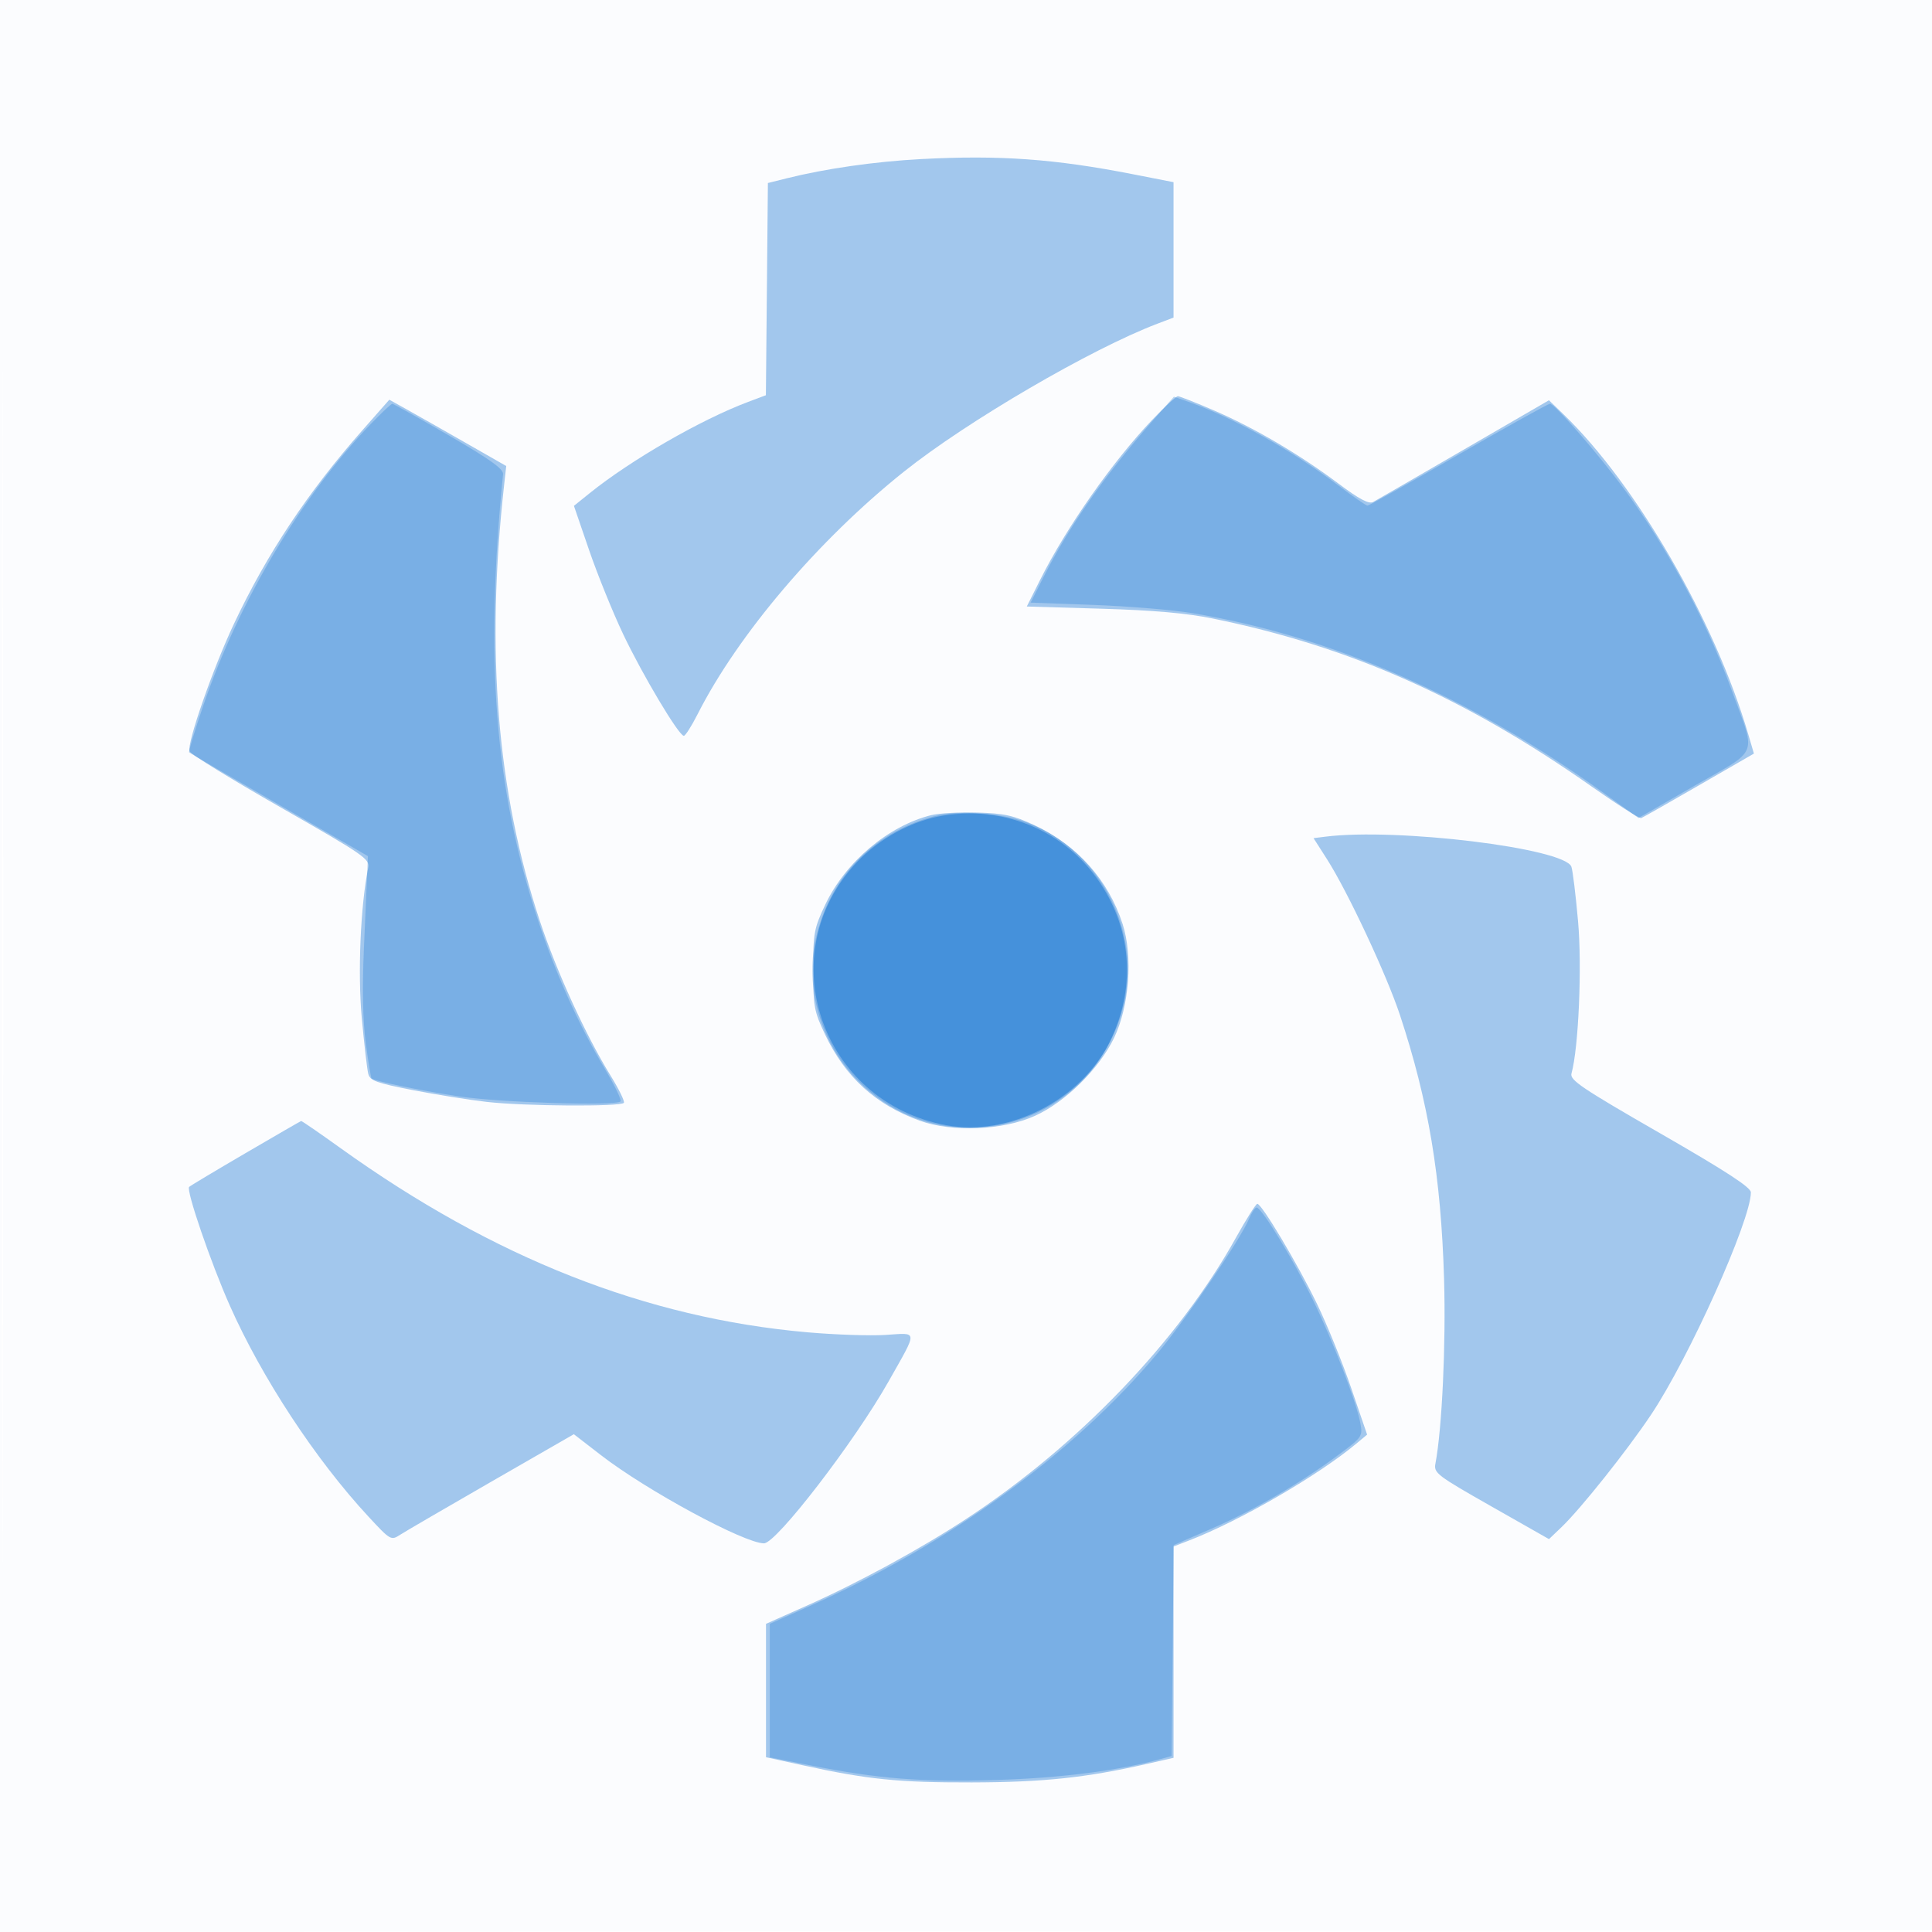
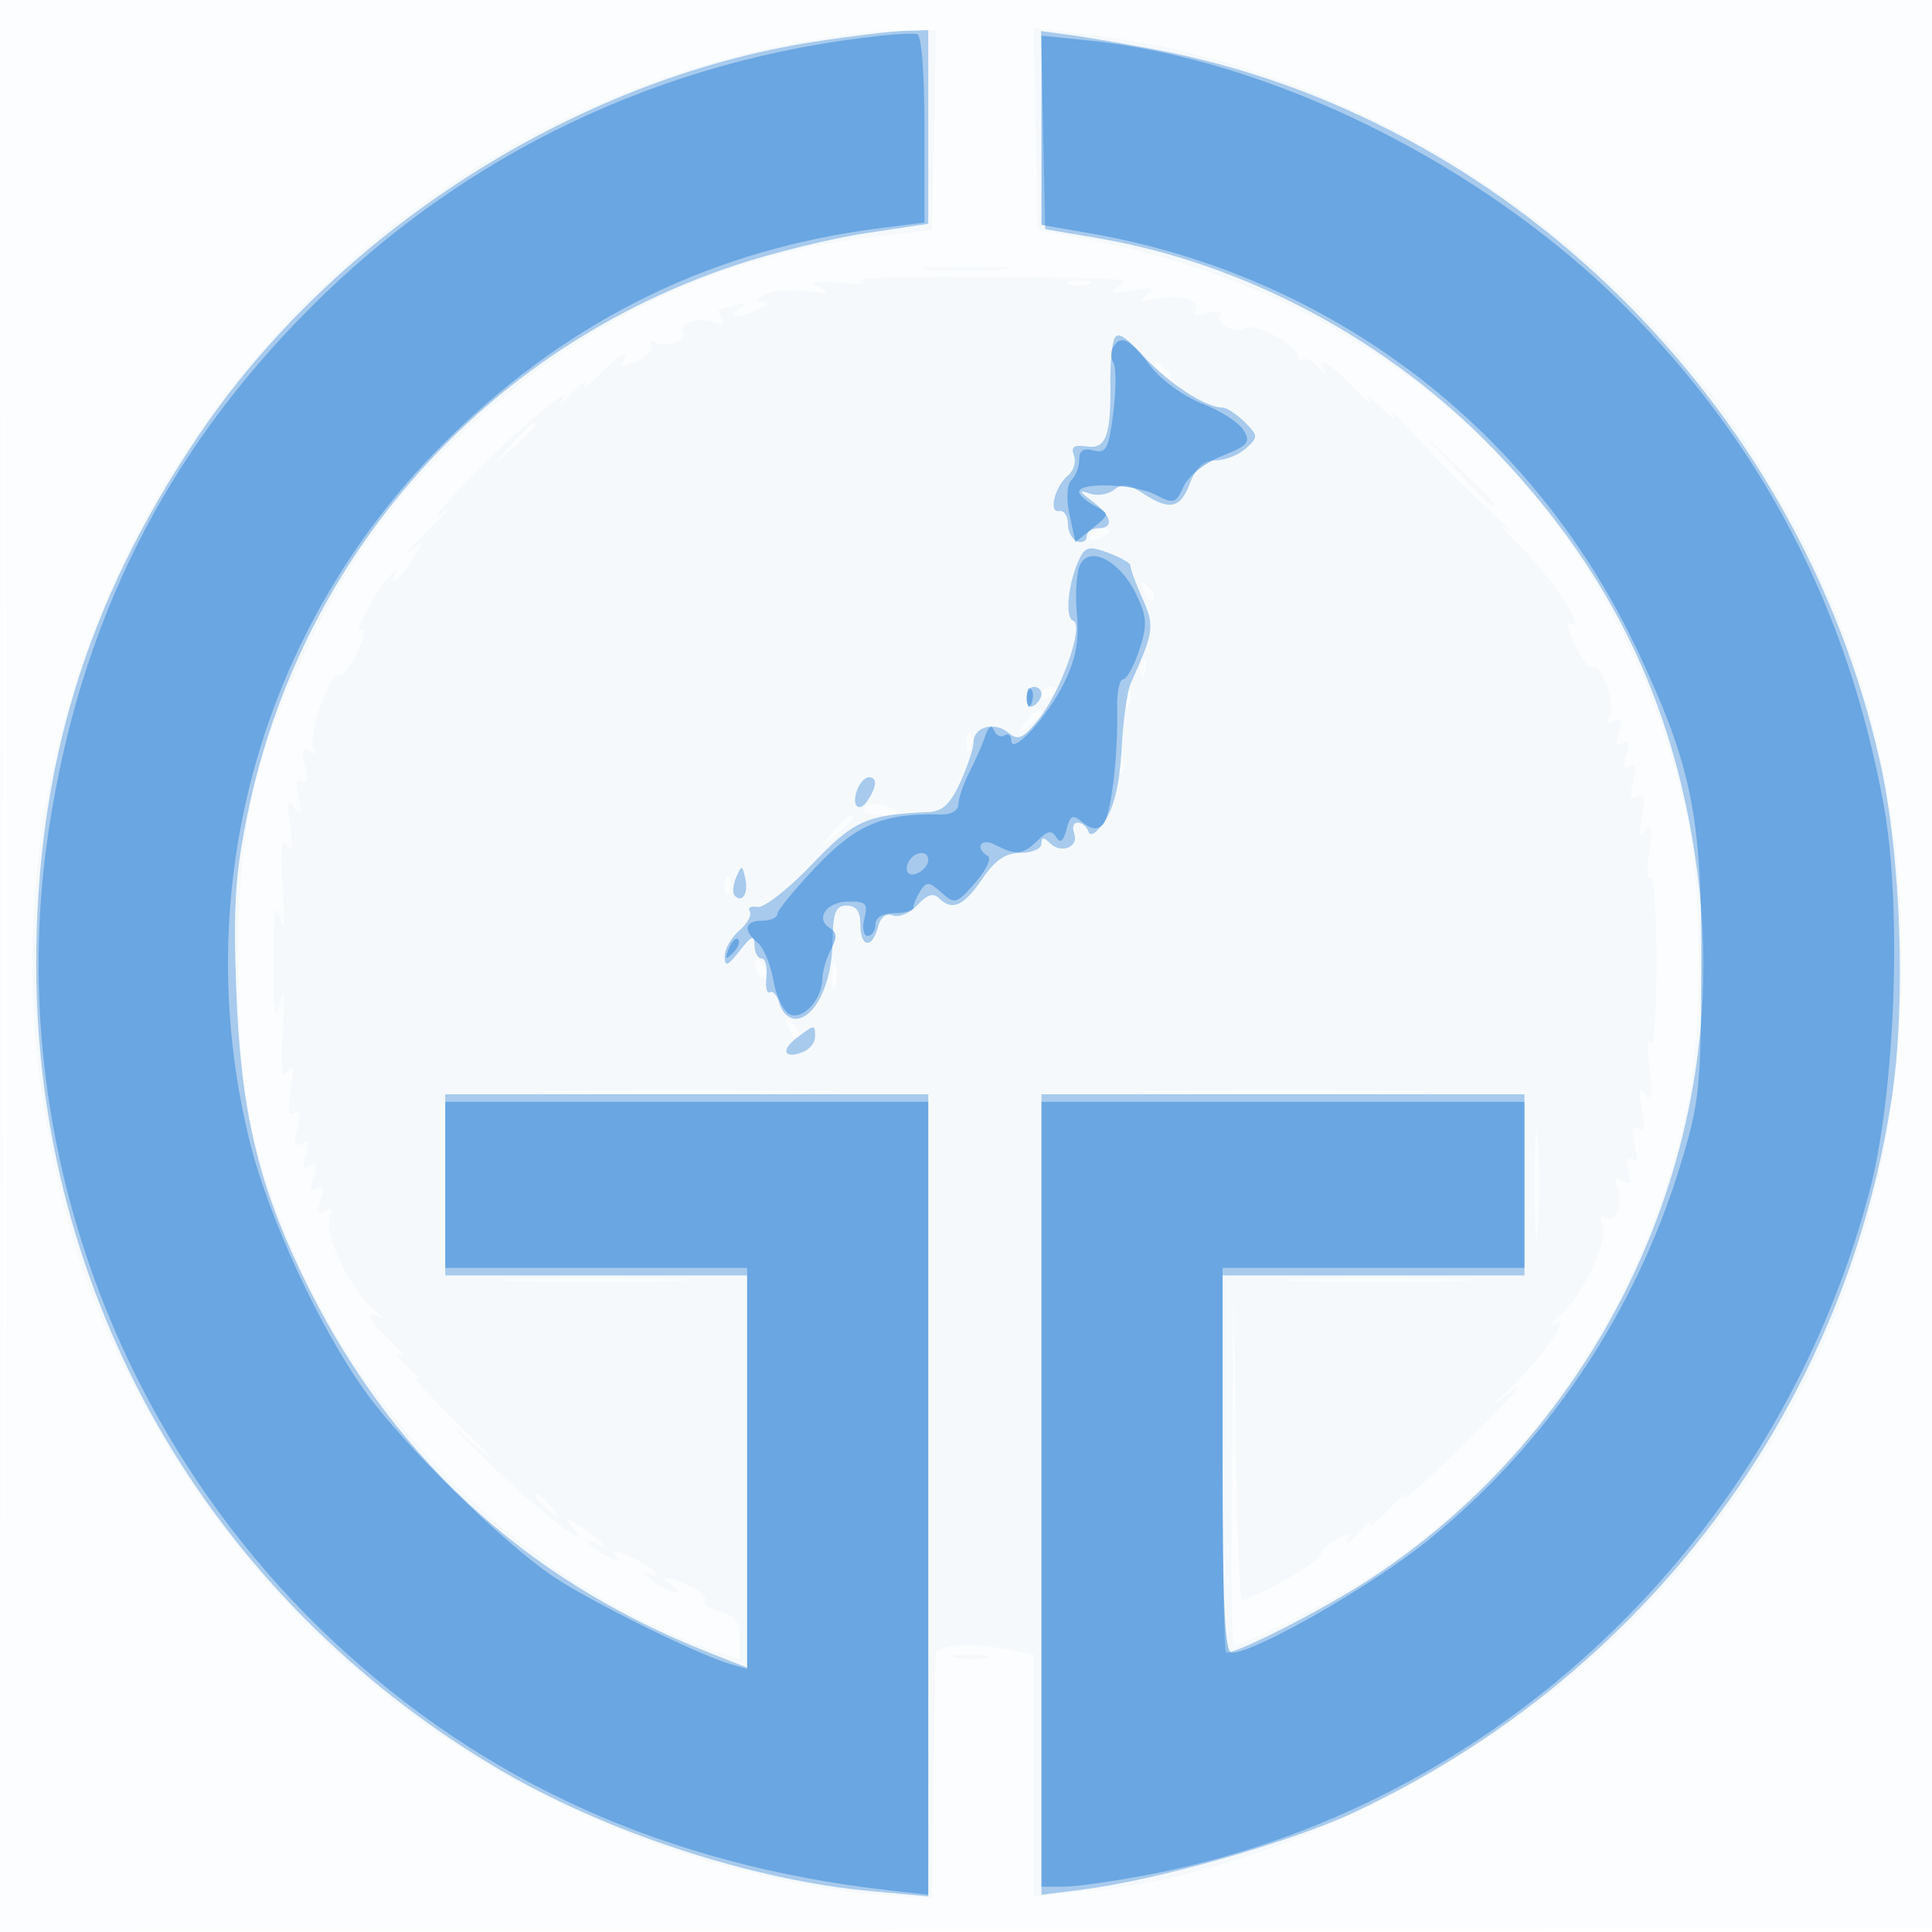
- <svg xmlns="http://www.w3.org/2000/svg" width="512" height="512">
-   <path fill-opacity=".016" d="M0 256.002v256.002l256.25-.252 256.25-.252.252-255.75L513.004 0H0v256.002m.492.498c0 140.8.116 198.251.258 127.67.142-70.582.142-185.782 0-256C.608 57.951.492 115.7.492 256.5" fill="#1976D2" fill-rule="evenodd" />
-   <path fill-opacity=".394" d="M244 42.164c-12.122.645-25.227 2.523-35.5 5.088l-5 1.248-.265 28.12-.266 28.12-4.734 1.778c-12.468 4.683-31.018 15.367-41.937 24.155l-4.202 3.382 4.019 11.723c2.211 6.447 6.261 16.447 9.001 22.222 5.144 10.842 14.782 27 16.105 27 .412 0 2.06-2.588 3.662-5.75 10.687-21.105 32.012-46.171 54.658-64.247 16.732-13.355 49.61-32.545 67.209-39.228l4.25-1.614V48.28l-10.75-2.105c-20.847-4.083-35.386-5.119-56.25-4.011m61.367 69.086c-10.513 11.042-22.734 28.48-29.691 42.364l-3.565 7.115 19.695.581c13.929.411 22.621 1.179 29.694 2.623 36.207 7.396 66.827 20.984 100.327 44.521 6.78 4.764 12.679 8.523 13.108 8.354.429-.17 7.325-4.087 15.325-8.705l14.545-8.398-1.498-5.102c-8.845-30.129-29.662-66.186-48.969-84.817l-3.848-3.714-22.495 13.042c-12.372 7.173-23.203 13.43-24.068 13.904-1.152.632-3.633-.679-9.257-4.891-10.292-7.707-22.287-14.753-32.936-19.346-4.821-2.079-9.138-3.781-9.592-3.781-.454 0-3.503 2.813-6.775 6.25m-209.335 2.783c-14.415 16.358-25.303 32.761-34.011 51.236-5.642 11.969-12.571 31.878-11.783 33.857.3.756 11.188 7.449 24.194 14.874 22.179 12.661 23.617 13.655 23.14 16-2.031 9.986-2.796 27.835-1.702 39.735.645 7.021 1.422 13.709 1.728 14.863.474 1.79 2.194 2.416 11.729 4.274 6.145 1.197 14.998 2.612 19.673 3.144 10.05 1.145 35.684 1.31 36.338.234.25-.413-1.352-3.675-3.56-7.25-6.51-10.537-14.312-27.605-18.734-40.984-11.326-34.26-14.358-71.355-9.444-115.516l.557-5-10.829-6.189c-5.955-3.404-12.926-7.358-15.491-8.787l-4.662-2.597-7.143 8.106M246.746 216.03c-11.368 2.849-22.698 12.425-28.037 23.696-2.978 6.286-3.209 7.53-3.209 17.274 0 9.696.24 11.007 3.138 17.123 5.355 11.302 13.373 18.612 25.076 22.862 8.621 3.131 22.075 2.567 30.567-1.282 8.081-3.663 17.024-12.473 20.953-20.643 4.049-8.418 5.039-21.625 2.265-30.206-3.749-11.594-12.005-20.856-23.302-26.143-5.571-2.606-8.058-3.159-15.18-3.37-4.684-.139-10.206.171-12.271.689m104.555 5.69l-3.2.399 3.579 5.595c5.451 8.522 15.807 30.646 19.324 41.286 7.556 22.858 10.883 42.779 11.69 70 .511 17.218-.541 39.66-2.29 48.859-.474 2.494.352 3.126 14.797 11.332l15.299 8.691 3.334-3.191c5.073-4.856 17.278-20.176 23.654-29.691C447.578 359.943 464 323.39 464 315.988c0-1.323-6.543-5.582-24.048-15.653-20.754-11.94-23.972-14.109-23.494-15.835 1.887-6.816 2.815-28.296 1.744-40.34-.628-7.062-1.425-13.578-1.771-14.48-1.884-4.908-46.202-10.324-65.13-7.96M65.073 305.591c-7.935 4.636-14.663 8.665-14.951 8.954-.855.855 5.756 20.138 10.784 31.455 8.522 19.182 22.722 40.796 36.734 55.91 5.844 6.304 5.983 6.384 8.401 4.822 1.353-.873 12.263-7.227 24.246-14.12l21.787-12.531 7.213 5.573C171.395 395.011 197.271 409 202.469 409c3.276 0 23.982-26.914 33.018-42.918 7.833-13.873 7.899-12.871-.81-12.312-4.084.262-13.444-.055-20.801-.704-42.659-3.767-83.103-19.725-123.566-48.755-5.605-4.021-10.33-7.275-10.5-7.231-.171.045-6.802 3.874-14.737 8.511m262.469 22.4c-15.193 27.353-41.832 55.121-71.542 74.576-12.197 7.987-28.633 16.928-42.25 22.983L203 430.33v35.354l9.75 2.13c17.218 3.762 25.354 4.588 44.75 4.545 18.952-.043 30.275-1.237 46.316-4.885L311 465.84V409.839l4.25-1.649c13.438-5.215 34.1-17.187 44.15-25.582l2.9-2.422-4.224-12.343c-2.323-6.789-6.409-16.843-9.079-22.343-5.182-10.674-14.641-26.521-15.798-26.468-.385.018-2.93 4.049-5.657 8.959" fill="#1976D2" fill-rule="evenodd" />
-   <path fill-opacity=".296" d="M305.217 111.811c-12.496 14.214-21.959 27.768-28.619 40.995l-3.472 6.893 16.687.611c9.178.336 20.962 1.319 26.187 2.183 36.761 6.082 73.31 22.025 108.579 47.362l9.639 6.924 14.926-8.592c17.344-9.984 16.333-7.281 9.615-25.687-7.226-19.799-18.613-40.506-31.069-56.5-7.205-9.251-15.892-19-16.93-19-.486 0-11.412 6.075-24.278 13.5-12.867 7.425-23.701 13.5-24.076 13.5-.376 0-3.883-2.43-7.794-5.399-12.156-9.229-27.716-17.904-39.692-22.129l-3.823-1.349-5.88 6.688m-206.854.439c-18.303 18.96-35.045 47.046-44.43 74.536-2.307 6.757-4.023 12.435-3.814 12.617.21.181 10.956 6.439 23.881 13.906l23.5 13.576-.187 4.307-.88 20.308c-.46 10.628-.29 19.017.506 24.985.659 4.942 1.346 9.134 1.528 9.315.694.695 12.49 3.122 23.033 4.74 10.702 1.642 41.679 2.613 42.947 1.345.339-.338-1.495-4.163-4.075-8.5-7.087-11.914-13.164-25.451-17.905-39.885-11.348-34.549-14.021-68.972-9.15-117.833.137-1.376-3.429-3.929-14.317-10.247-7.975-4.628-14.74-8.415-15.034-8.417-.294-.002-2.815 2.359-5.603 5.247M247.5 216.347c-16.613 4.335-28.513 17.141-31.625 34.031-2.268 12.305 1.964 26.037 10.913 35.412 22.325 23.388 60.915 14.045 70.355-17.034 6.237-20.534-4.871-43.101-24.985-50.762-6.818-2.597-18.123-3.352-24.658-1.647m83.491 106.674c-2.232 5.39-16.418 26.245-24.133 35.479-22.244 26.625-55.049 50.5-92.108 67.034L204 430.33v35.39l10.75 2.121c18.163 3.584 29.371 4.467 49.202 3.876 16.981-.506 32.482-2.475 43.548-5.531l3-.829.265-27.946.265-27.946 9.993-4.327c11.017-4.77 23.512-12.029 33.588-19.514 6.426-4.773 6.55-4.952 5.892-8.5-1.045-5.627-7.186-21.591-12.552-32.629C342.778 333.854 334.339 320 333.03 320c-.433 0-1.35 1.359-2.039 3.021" fill="#1976D2" fill-rule="evenodd" />
-   <path fill-opacity=".533" d="M250 216.137c-8.2 1.313-16.895 6.001-22.894 12.344-22.981 24.299-9.686 63.511 23.634 69.708 16.681 3.102 35.892-6.754 43.452-22.292 6.024-12.383 5.949-25.914-.211-37.769-8.446-16.257-25.753-24.91-43.981-21.991" fill="#1976D2" fill-rule="evenodd" />
+ <svg xmlns="http://www.w3.org/2000/svg" width="256" height="256">
+   <path fill-opacity=".012" d="M0 128.004v128.004l128.25-.254 128.25-.254.254-127.75L257.008 0H0v128.004m.485.496c0 70.4.119 99.053.265 63.672.146-35.38.146-92.98 0-128C.604 29.153.485 58.1.485 128.5" fill="#1976D2" fill-rule="evenodd" />
+   <path fill-opacity=".028" d="M103.5 6.033C35.756 20.275-7.423 86.451 7.112 153.755c2.546 11.789 4.825 18.369 9.81 28.33 11.919 23.813 30.579 43.009 53.415 54.949 15.444 8.075 33.112 13.272 48.163 14.168l5 .298.214-15.5c.118-8.525.231-16.062.25-16.75.039-1.36 4.75-1.657 9.911-.625l3.125.625v32.037l6.75-.638c24.384-2.303 52.96-16.413 72.193-35.646C239.612 191.334 252 161.271 252 127.5c0-25.303-6.556-47.2-20.51-68.5-19.491-29.753-53.234-50.609-88.27-54.557l-6.28-.708.28 13.341.28 13.342 8 1.612c40.519 8.166 69.521 36.561 78.105 76.47 1.955 9.086 1.958 28.877.006 38.052-5.542 26.053-20.564 48.353-41.893 62.187-5.738 3.722-16.651 9.261-18.247 9.261-.259 0-.368-10.687-.242-23.75l.228-23.75.292 20.75c.16 11.412.522 20.75.805 20.75 1.428 0 10.446-5.164 10.446-5.982 0-.521.954-1.458 2.121-2.083 1.711-.916 1.979-.874 1.39.215-.402.743.331.204 1.629-1.197s1.957-1.851 1.464-1c-.492.851.633-.051 2.5-2.005 1.868-1.953 2.738-2.628 1.935-1.5-.804 1.129 2.233-1.537 6.75-5.925 7.941-7.714 10.656-10.909 5.902-6.947-1.27 1.058-.652.349 1.372-1.576 4.336-4.123 8.3-9.882 5.937-8.625-.825.439-.534-.028.647-1.038 3.006-2.573 6.471-9.865 5.674-11.943-.419-1.092-.271-1.481.404-1.064 1.362.842 2.409-1.817 1.574-3.994-.465-1.21-.277-1.44.689-.844.995.616 1.186.282.763-1.337-.358-1.369-.18-1.92.488-1.507.696.43.821-.275.367-2.083-.486-1.934-.351-2.525.461-2.024.821.508.957-.249.479-2.666-.512-2.588-.41-3.025.435-1.875.833 1.135.968.284.552-3.5-.302-2.75-.208-4.229.209-3.287.417.942.758-3.853.758-10.655s-.364-11.847-.809-11.213c-.445.635-.531-.87-.191-3.345.473-3.445.356-4.148-.502-3-.867 1.162-.969.74-.452-1.875.508-2.569.368-3.19-.585-2.601-.941.582-1.082.095-.567-1.959.486-1.934.351-2.525-.461-2.024-.802.496-.932.032-.433-1.541.519-1.635.382-2.045-.5-1.5-.882.545-1.019.135-.5-1.5.535-1.686.394-2.053-.563-1.461-.91.562-1.092.307-.634-.887.7-1.823-1.165-6.855-2.284-6.163-.379.234-1.446-1.162-2.371-3.101-.925-1.94-1.187-3.221-.582-2.847 2.413 1.491-2.628-6.289-6.468-9.983-2.254-2.168-3.183-3.293-2.064-2.5 1.119.793.029-.393-2.423-2.635-2.451-2.243-6.467-6.293-8.924-9-2.457-2.708-4.067-4.23-3.577-3.384.489.846-.235.379-1.61-1.039s-2.08-1.885-1.566-1.039c.513.846-.474.076-2.194-1.711-3.21-3.336-4.847-4.215-3.725-2 .348.688-.007.469-.79-.484-.782-.954-1.716-1.442-2.074-1.084-.358.358-.651.138-.651-.49 0-1.404-5.724-4.481-6.939-3.73-1.341.829-4.134-.534-3.43-1.674.389-.629-.218-.736-1.631-.288s-2.02.341-1.631-.288c.872-1.411-2.026-2.319-5.198-1.63-2.146.466-2.376.355-1.171-.562 1.177-.896.747-1.008-2-.52-2.592.46-3.111.35-2-.424 1.831-1.276 2.876-1.199-19.31-1.414-9.246-.089-15.771.165-14.5.564 1.31.412.146.528-2.69.269-3.753-.342-4.501-.209-3 .535 1.611.799 1.319.906-1.5.553-1.925-.241-4.4-.052-5.5.419-1.392.597-1.544.9-.5.998 1.045.098.893.401-.5 1-2.848 1.224-4.267 1.162-2.5-.11 1.248-.897 1.192-.979-.332-.484-1.007.327-2.046.594-2.309.594-.262 0-.152.526.246 1.17.486.787.178.961-.941.531-1.957-.751-4.869.158-4.164 1.299.66 1.068-2.41 2.174-3.745 1.349-.585-.362-.784-.204-.441.35.343.555-.516 1.528-1.909 2.162-1.483.676-2.274.737-1.91.147 1.218-1.97-.631-.966-3.206 1.742-1.439 1.513-2.268 2.075-1.843 1.25.426-.825-.288-.354-1.586 1.047-1.298 1.401-1.91 1.86-1.36 1.019 1.805-2.758-6.872 4.645-13 11.091-3.3 3.471-4.622 5.194-2.938 3.827 1.685-1.366 1.01-.49-1.5 1.947-2.509 2.437-3.696 3.787-2.637 3 1.883-1.4 1.886-1.372.135 1.319-1.808 2.777-3.215 3.81-2.045 1.5.348-.687-.109-.35-1.017.75-2.337 2.832-4.878 7.853-3.564 7.041.605-.374.343.907-.582 2.847-.925 1.939-2.019 3.318-2.432 3.063-1.129-.698-4.249 8.208-3.372 9.627.519.839.347.975-.539.427-1-.617-1.142-.171-.615 1.93.464 1.847.336 2.516-.394 2.065-.726-.449-.876.262-.459 2.166.498 2.272.392 2.537-.535 1.334-.908-1.178-1.024-.643-.544 2.5.452 2.952.336 3.607-.44 2.5-.763-1.087-.921.429-.574 5.5.328 4.785.212 6.051-.366 4-.618-2.195-.842-.584-.832 6 .01 6.886.206 8.178.834 5.5.592-2.527.701-1.553.392 3.5-.311 5.079-.14 6.588.622 5.5.775-1.106.884-.488.413 2.348-.446 2.688-.306 3.643.465 3.167.759-.469.89.171.418 2.05-.515 2.054-.374 2.541.567 1.959.928-.574 1.068-.191.539 1.476-.519 1.635-.382 2.045.5 1.5.882-.545 1.019-.135.5 1.5-.519 1.635-.382 2.045.5 1.5.882-.545 1.019-.135.5 1.5-.535 1.686-.394 2.053.563 1.461.916-.566 1.09-.303.616.933-.797 2.078 2.668 9.37 5.674 11.943 1.181 1.01 1.585 1.546.897 1.191-2.11-1.09-1.393.432 1.5 3.183 1.513 1.439 2.075 2.268 1.25 1.843-.825-.426-.354.288 1.047 1.586 1.401 1.298 1.851 1.927 1 1.397s1.859 2.395 6.021 6.5 5.264 5.438 2.448 2.963c-4.455-3.916-4.334-3.72.932 1.504 6.349 6.299 14.361 12.563 11.552 9.032-1.462-1.837-1.43-1.84 1.25-.096 2.499 1.626 4.102 3.514 1.75 2.06-.55-.34-1-.382-1-.094 0 .288.954 1.034 2.121 1.659 1.616.865 1.947.853 1.39-.048-.429-.693.557-.516 2.379.426 1.71.885 3.11 1.848 3.11 2.142 0 .293-.562.248-1.25-.1-.687-.348-.376.075.691.941 1.068.866 2.418 1.567 3 1.559.583-.009.384-.452-.441-.985-2.062-1.332-.634-1.246 2.422.146 1.383.631 2.286 1.517 2.006 1.971-.281.453.634 1.111 2.031 1.462 1.977.496 2.541 1.27 2.541 3.485v2.847l-3.803-1.341c-24.043-8.483-46.345-30.222-56.123-54.707-5.313-13.303-6.483-19.862-6.488-36.363-.005-17.922 1.907-26.755 8.973-41.444 5.889-12.244 11.396-19.86 20.866-28.854C76.891 42.51 96.009 33.507 116.5 31.266l7-.766.279-13.25.279-13.25-5.779.07c-3.178.039-9.829.922-14.779 1.963m19.75 29.702c2.612.206 6.887.206 9.5 0 2.613-.206.475-.375-4.75-.375s-7.362.169-4.75.375m18.5 1.927c.688.278 1.813.278 2.5 0 .688-.277.125-.504-1.25-.504s-1.937.227-1.25.504M153 48.378c0 .207.787.995 1.75 1.75 1.586 1.243 1.621 1.208.378-.378-1.307-1.666-2.128-2.195-2.128-1.372M67.924 58.75L65.5 61.5l2.75-2.424C70.82 56.81 71.459 56 70.674 56c-.179 0-1.416 1.237-2.75 2.75m125.034 3.5c2.452 2.612 4.59 4.75 4.75 4.75.751 0-.043-.898-4.458-5.042L188.5 57.5l4.458 4.75m-48.451 8.739c-.35.566.051.734.941.393 1.732-.665 2.049-1.382.611-1.382-.518 0-1.216.445-1.552.989m7.057 7.304c.376.986.935 1.541 1.243 1.233.308-.307.001-1.114-.683-1.793-.988-.98-1.102-.865-.56.56m-.485 10.29c.048 1.165.285 1.402.604.605.289-.722.253-1.585-.079-1.917-.332-.332-.568.258-.525 1.312M138 92.059c0 .582.45.781 1 .441s1-.816 1-1.059-.45-.441-1-.441-1 .477-1 1.059m11.079.524c.048 1.165.285 1.402.604.605.289-.722.253-1.585-.079-1.917-.332-.332-.568.258-.525 1.312m-13.207 3.167c-1.243 1.586-1.208 1.621.378.378.963-.755 1.75-1.543 1.75-1.75 0-.823-.821-.294-2.128 1.372m-7.793 2.833c.048 1.165.285 1.402.604.605.289-.722.253-1.585-.079-1.917-.332-.332-.568.258-.525 1.312m20 3c.048 1.165.285 1.402.604.605.289-.722.253-1.585-.079-1.917-.332-.332-.568.258-.525 1.312m-33.637 5.511c-.308.498.592.906 1.999.906 3.064 0 3.312-.57.56-1.289-1.099-.288-2.251-.115-2.559.383m-4.037 3.156l-1.905 2.25 2.25-1.905c1.237-1.048 2.25-2.06 2.25-2.25 0-.8-.805-.209-2.595 1.905m-14.326 7.333c.048 1.165.285 1.402.604.605.289-.722.253-1.585-.079-1.917-.332-.332-.568.258-.525 1.312M100 127.941c0 .518.445 1.216.989 1.552.566.35.734-.051.393-.941-.665-1.732-1.382-2.049-1.382-.611m10.195 1.559c.02 1.65.244 2.204.498 1.231.254-.973.237-2.323-.037-3-.274-.677-.481.119-.461 1.769m-5.631 6.793c.376.986.935 1.541 1.243 1.233.308-.307.001-1.114-.683-1.793-.988-.98-1.102-.865-.56.56m-29.814 8.455c8.937.166 23.562.166 32.5 0 8.938-.166 1.625-.301-16.25-.301s-25.187.135-16.25.301m79 0c8.938.166 23.563.166 32.5 0 8.938-.166 1.625-.301-16.25-.301s-25.187.135-16.25.301M203.378 157c0 6.325.163 8.912.361 5.75.198-3.162.198-8.338 0-11.5-.198-3.162-.361-.575-.361 5.75M68.803 169.746c5.667.179 14.667.178 20-.001 5.333-.18.697-.326-10.303-.325-11 .001-15.364.148-9.697.326m104 0c5.667.179 14.667.178 20-.001 5.333-.18.697-.326-10.303-.325-11 .001-15.364.148-9.697.326M71 198.378c0 .207.787.995 1.75 1.75 1.586 1.243 1.621 1.208.378-.378-1.307-1.666-2.128-2.195-2.128-1.372m55.762 21.329c1.244.239 3.044.23 4-.02s-.062-.446-2.262-.435c-2.2.011-2.982.216-1.738.455" fill="#1976D2" fill-rule="evenodd" />
+   <path fill-opacity=".359" d="M107.785 5.551c-31.753 4.944-63.58 25.394-81.712 52.502C11.373 80.029 4.762 101.763 4.798 128c.06 43.867 22.815 83.545 60.908 106.202 14.296 8.504 33.859 14.95 49.738 16.389l7.556.685V145H59v24h40V220.971l-5.02-1.979c-24.671-9.724-42.642-26.448-54.037-50.286-5.868-12.275-8.078-21.91-8.648-37.706-.398-11.008-.117-15.291 1.519-23.202C39.891 73.586 64.33 46.129 97.5 35.126c4.95-1.642 12.713-3.545 17.25-4.229l8.25-1.243V4l-3.25.097c-1.787.053-7.172.707-11.965 1.454m30.436 11.692l.279 13.126 7 1.198c19.601 3.357 38.756 13.652 52.854 28.408 15.602 16.331 24.114 34.541 26.752 57.235 4.167 35.849-13.221 72.384-43.888 92.219-6.142 3.972-17.108 9.571-18.747 9.571-.259 0-.471-11.25-.471-25v-25h40v-24h-64V251.069l5.25-.661c10.034-1.264 27.61-6.246 36.145-10.246 38.351-17.972 64.9-53.164 71.233-94.426 1.965-12.803 1.281-32.457-1.566-45.024-10.741-47.404-49.46-85.378-96.001-94.153-4.159-.784-9.261-1.655-11.34-1.934l-3.778-.509.278 13.127M147.609 45c-.291.825-.506 3.3-.479 5.5.09 7.231-.558 9.037-3.112 8.663-1.714-.251-2.151.049-1.718 1.177.32.833-.019 2.011-.751 2.62-1.778 1.475-2.673 5.034-1.196 4.756.631-.119 1.149.647 1.151 1.702.003 1.055.565 2.105 1.25 2.333.685.229 1.246-.072 1.246-.668 0-.596.675-1.083 1.5-1.083 2.181 0 1.837-1.635-.75-3.566-1.762-1.316-1.843-1.541-.373-1.04 1.032.352 2.492.13 3.245-.495 1.039-.862 1.962-.746 3.838.483 3.551 2.327 4.951 2.016 6.234-1.382.798-2.113 1.8-3 3.39-3 1.242 0 3.045-.712 4.006-1.581 1.66-1.503 1.652-1.677-.171-3.5-1.056-1.056-2.391-1.919-2.969-1.919-2.194 0-7.119-3.213-10.4-6.786-2.572-2.8-3.542-3.345-3.941-2.214m-4.478 28.833c-1.546 3.033-2.106 8.009-.945 8.396 1.553.517-1.601 9.465-4.654 13.201-2.026 2.48-2.633 2.731-3.95 1.638-1.831-1.52-4.582-.744-4.582 1.291 0 .783-.787 3.159-1.75 5.282-1.319 2.91-2.365 3.886-4.25 3.968-8.257.361-9.821 1.067-15.487 6.995-3.102 3.246-6.327 5.754-7.175 5.579-.846-.174-1.292.083-.99.572.302.488-.327 1.639-1.399 2.557-1.072.918-1.939 2.46-1.927 3.428.018 1.435.384 1.298 1.978-.74 1.585-2.026 1.96-2.168 1.978-.75.012.963.432 1.75.934 1.75s.79 1.112.641 2.472c-.15 1.36.064 2.265.474 2.011.41-.253.98.434 1.266 1.528.286 1.094 1.227 1.989 2.09 1.989 2.57 0 4.842-4.617 4.924-10.001.062-4.129.39-4.999 1.884-4.999 1.263 0 1.809.755 1.809 2.5 0 3.053 1.557 3.301 2.324.37.354-1.356 1.089-1.925 2.022-1.567.807.309 2.263-.318 3.236-1.394 1.208-1.334 2.096-1.631 2.794-.933 1.78 1.78 3.295 1.128 5.745-2.469 1.745-2.562 3.112-3.495 5.129-3.5 1.512-.004 2.75-.547 2.75-1.207 0-.887.293-.907 1.122-.078 1.483 1.483 3.901.5 3.208-1.305-.299-.779-.083-1.417.48-1.417s1.208.553 1.433 1.23c.241.722 1.162.082 2.231-1.551 1.178-1.797 1.938-5.148 2.151-9.479.181-3.685.734-7.6 1.228-8.7 3.081-6.859 3.168-7.519 1.489-11.29-.908-2.04-1.611-3.96-1.561-4.265.049-.306-1.236-1.056-2.855-1.667-2.467-.931-3.083-.841-3.795.555M136 92.559c0 .857.45 1.281 1 .941.55-.34 1-1.041 1-1.559s-.45-.941-1-.941-1 .702-1 1.559m-22.417 12.084c-.837 2.182.275 3.196 1.456 1.328 1.183-1.87 1.208-2.971.068-2.971-.491 0-1.177.739-1.524 1.643m-16.052 11.65c-.428.986-.497 2.074-.155 2.417 1.016 1.015 1.835-.411 1.367-2.382-.414-1.747-.468-1.748-1.212-.035m8.042 21.228c-2.186 1.654-1.693 2.846.784 1.896.904-.347 1.643-1.258 1.643-2.024 0-1.692-.023-1.69-2.427.128" fill="#1976D2" fill-rule="evenodd" />
+   <path fill-opacity=".433" d="M117 4.703C87.783 7.762 61.535 20.269 40.977 40.929 21.753 60.249 10.631 82.502 6.455 110c-5.954 39.205 8.213 79.725 37.511 107.286 20.131 18.937 44.381 29.845 73.784 33.186l5.25.597V146H59v22h40V221.135l-2.25-.643c-4.211-1.202-18.752-8.398-23.509-11.632-6.848-4.656-19.745-17.369-24.863-24.508-6.104-8.513-12.915-23.317-15.366-33.396-8.22-33.801 1.894-68.989 26.786-93.191 16.196-15.748 34.954-24.807 57.084-27.572l5.618-.701V17.079c0-7.498-.396-12.478-1-12.577-.55-.091-2.575 0-4.5.201m21 12.556v12.536l6.476 1.127c32.052 5.582 58.781 26.01 72.59 55.477 7.122 15.198 8.442 21.753 8.377 41.601-.053 16.174-.267 18.182-2.817 26.5-6.018 19.629-17.764 37.034-33.549 49.715-7.553 6.066-22.804 14.785-25.864 14.785-.919 0-1.213-6.185-1.213-25.5V168h40v-22h-64v104h2.89c1.589 0 6.567-.698 11.063-1.551 45.9-8.707 83.269-43.957 95.683-90.258 3.506-13.079 4.442-38.082 1.935-51.691-4.779-25.936-16.099-47.721-34.222-65.854-18.883-18.894-46.898-32.795-71.099-35.28L138 4.724v12.535M147.5 46c-.34.55-.319 1.484.047 2.076.365.591.354 3.559-.025 6.594-.599 4.791-.943 5.453-2.606 5.018-1.335-.349-1.916.016-1.916 1.206 0 .938-.46 2.166-1.021 2.727-.619.619-.718 2.44-.25 4.62l.771 3.598 2.291-1.863c2.277-1.852 2.279-1.868.25-2.954-1.123-.601-2.041-1.437-2.041-1.859 0-1.321 7.332-1.043 10.089.383 2.445 1.264 2.712 1.186 3.75-1.092.636-1.396 2.829-3.138 5.092-4.043 3.497-1.399 3.835-1.813 2.817-3.443-.636-1.019-3.098-2.594-5.47-3.5-2.448-.935-5.437-3.121-6.914-5.057-2.707-3.55-3.82-4.101-4.864-2.411m-4.358 28.78c-.493.946-.695 3.875-.449 6.51.327 3.506-.111 5.941-1.632 9.084-2.183 4.509-7.061 9.857-7.061 7.741 0-.678-.412-.979-.915-.668-.503.311-1.125 0-1.383-.691-.295-.788-.718-.511-1.137.744-.367 1.1-1.319 3.274-2.116 4.831-.797 1.557-1.449 3.465-1.449 4.239 0 .81-.955 1.383-2.25 1.35-7.638-.195-11.22 1.284-16.5 6.812-2.888 3.023-5.25 5.895-5.25 6.382 0 .487-.9.886-2 .886-2.341 0-2.59 1.265-.578 2.935.782.649 1.715 2.919 2.074 5.044.36 2.125 1.352 4.132 2.206 4.46 1.779.683 4.219-2.036 4.266-4.755.018-.998.528-2.743 1.135-3.877.828-1.546.797-2.251-.122-2.819-2.026-1.252-.504-3.485 2.41-3.535 2.35-.041 2.645.268 2.147 2.25-.318 1.27-.121 2.297.443 2.297.56 0 1.019-.675 1.019-1.5 0-.933.944-1.5 2.5-1.5 1.375 0 2.507-.338 2.515-.75.009-.412.431-1.407.939-2.21.798-1.262 1.177-1.231 2.785.224 1.762 1.594 2 1.525 4.469-1.288 1.434-1.634 2.199-3.224 1.7-3.533-1.86-1.15-.912-2.516 1.026-1.478 2.652 1.419 3.651 1.307 5.585-.627 1.275-1.275 1.842-1.372 2.433-.416.536.867.95.561 1.359-1.002.504-1.93.814-2.061 2.181-.927 1.103.915 1.913 1.002 2.633.282 1.075-1.075 2.041-8.955 1.905-15.525-.043-2.062.311-3.75.786-3.75.475 0 1.437-1.737 2.138-3.859 1.093-3.313 1.038-4.356-.389-7.362-2.079-4.382-6.096-6.546-7.423-3.999m-7.063 17.803c.048 1.165.285 1.402.604.605.289-.722.253-1.585-.079-1.917-.332-.332-.568.258-.525 1.312m-15.62 21.484c-.363.586-.419 1.306-.126 1.6.717.716 2.667-.546 2.667-1.726 0-1.278-1.726-1.193-2.541.126m-23.895 11.64c-.542 1.425-.428 1.54.56.56.684-.679.991-1.486.683-1.793-.308-.308-.867.247-1.243 1.233" fill="#1976D2" fill-rule="evenodd" />
</svg>
